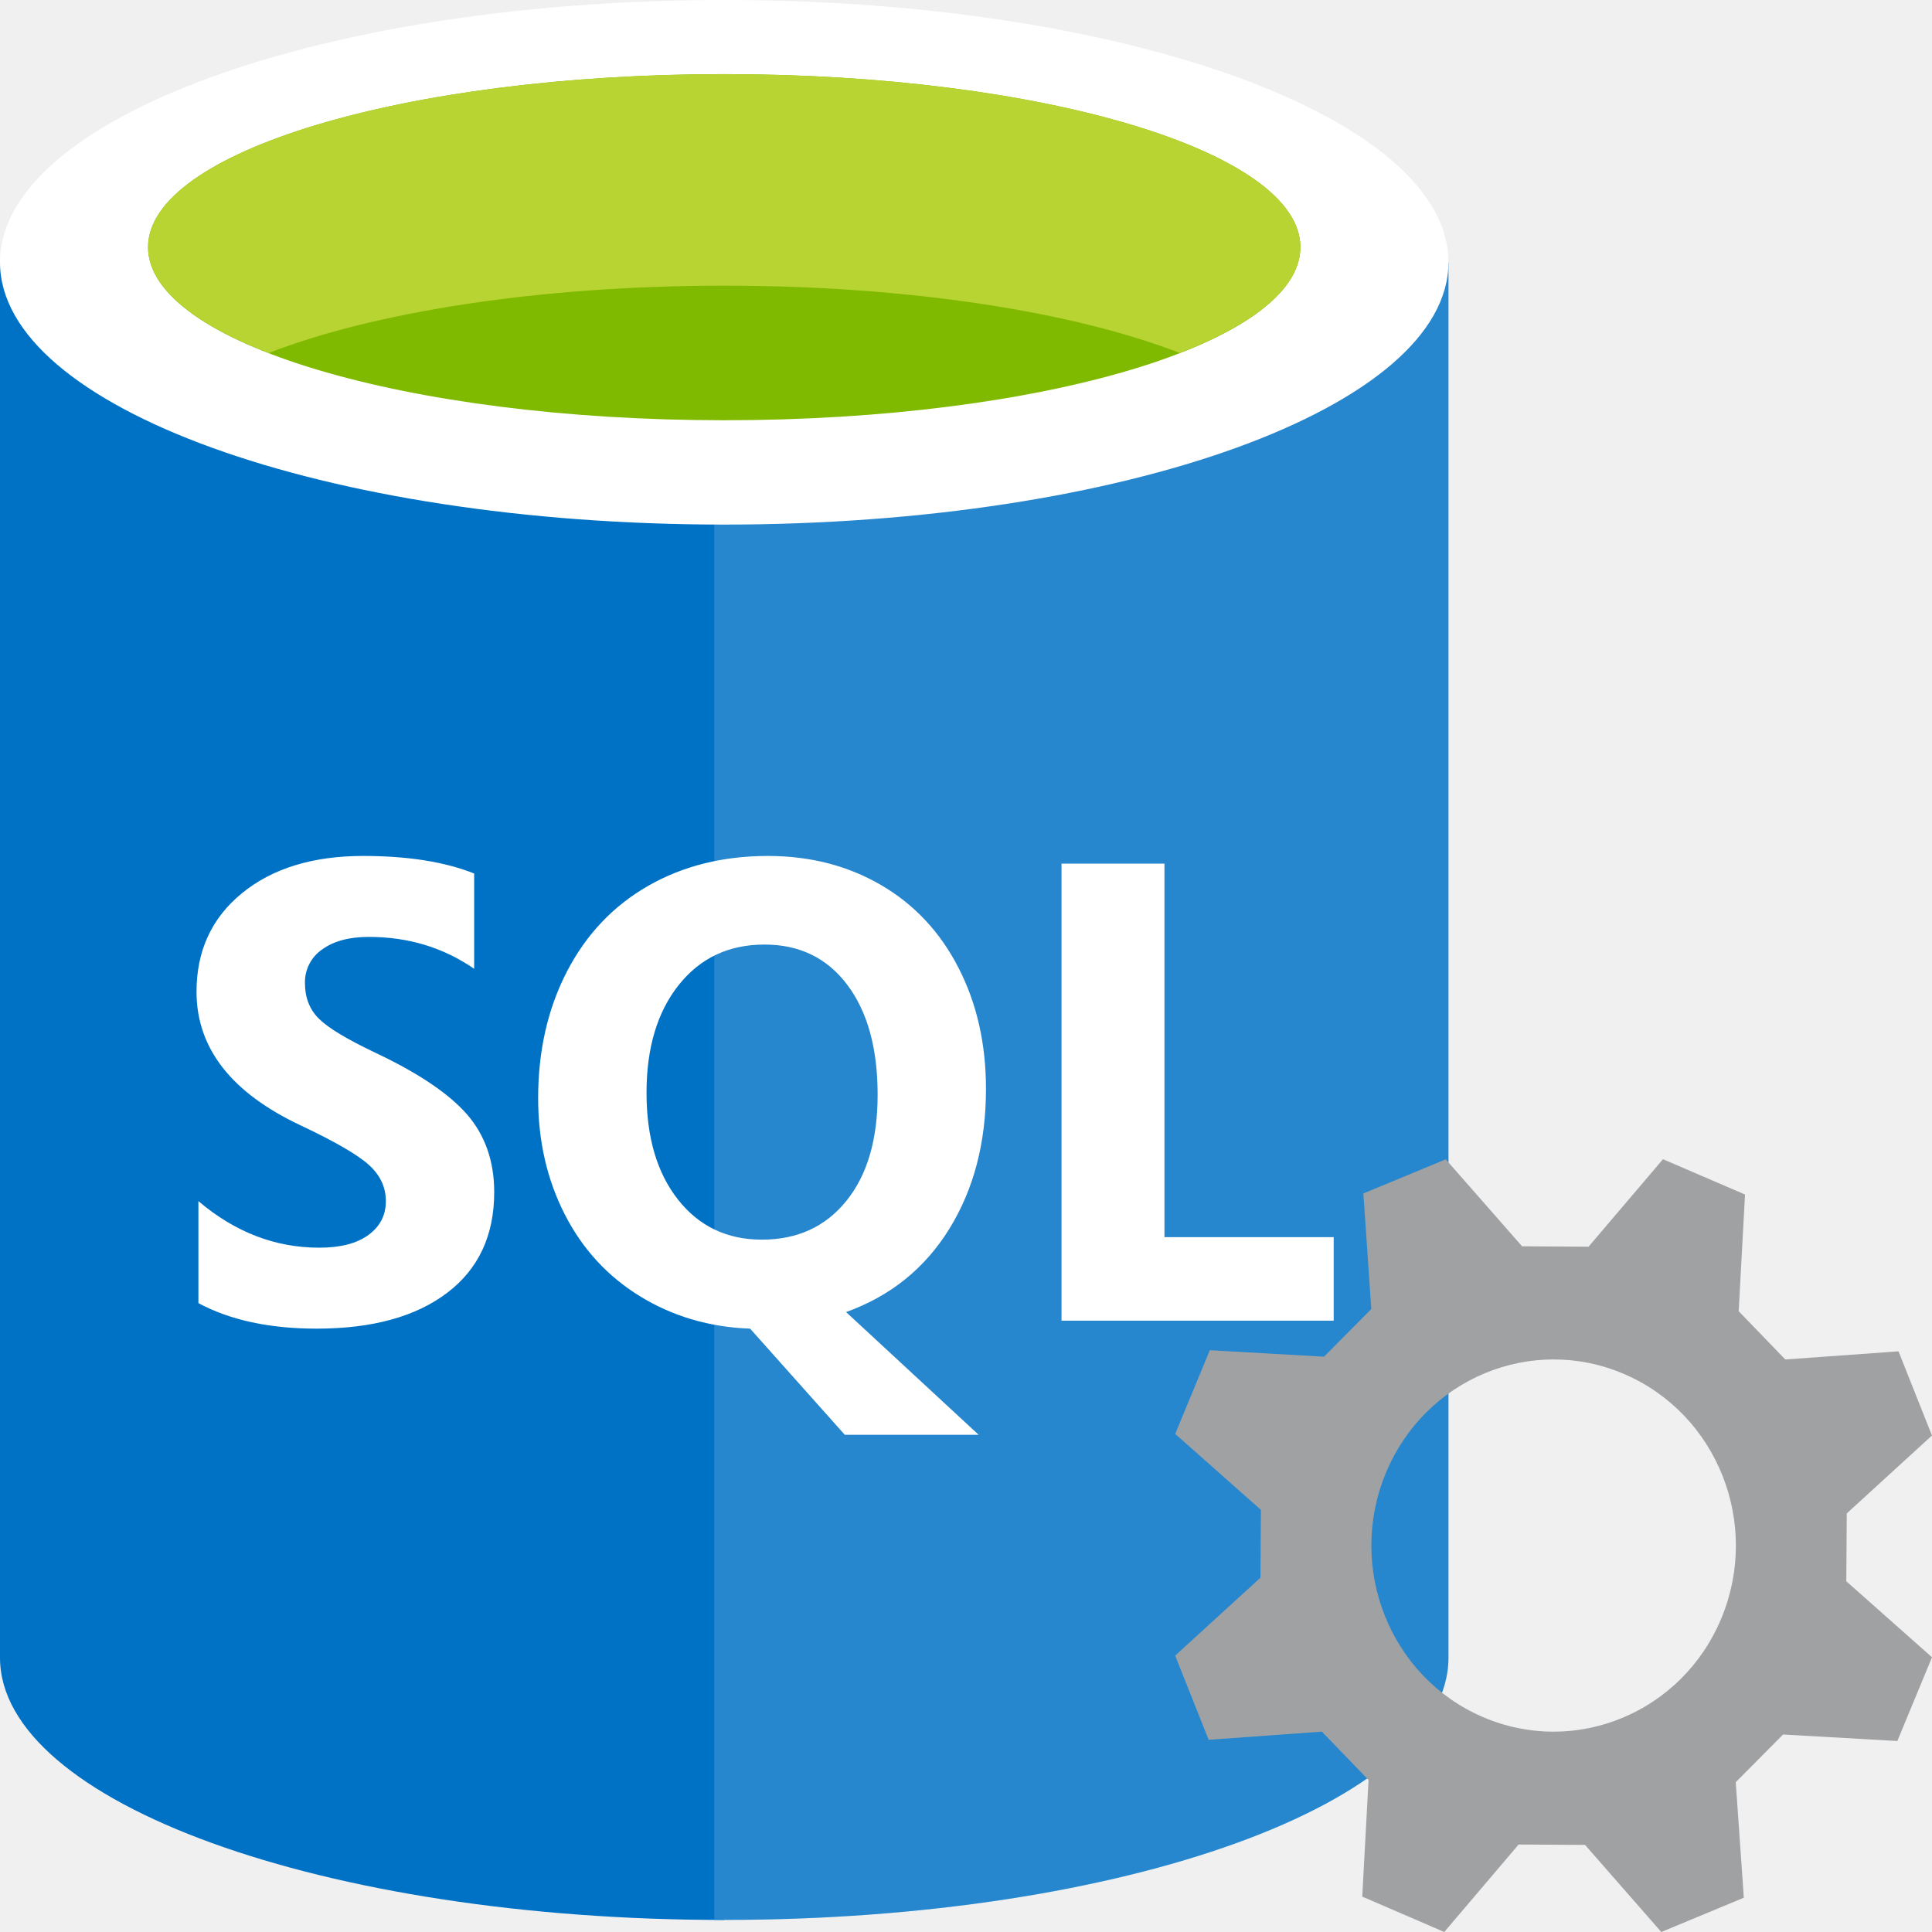
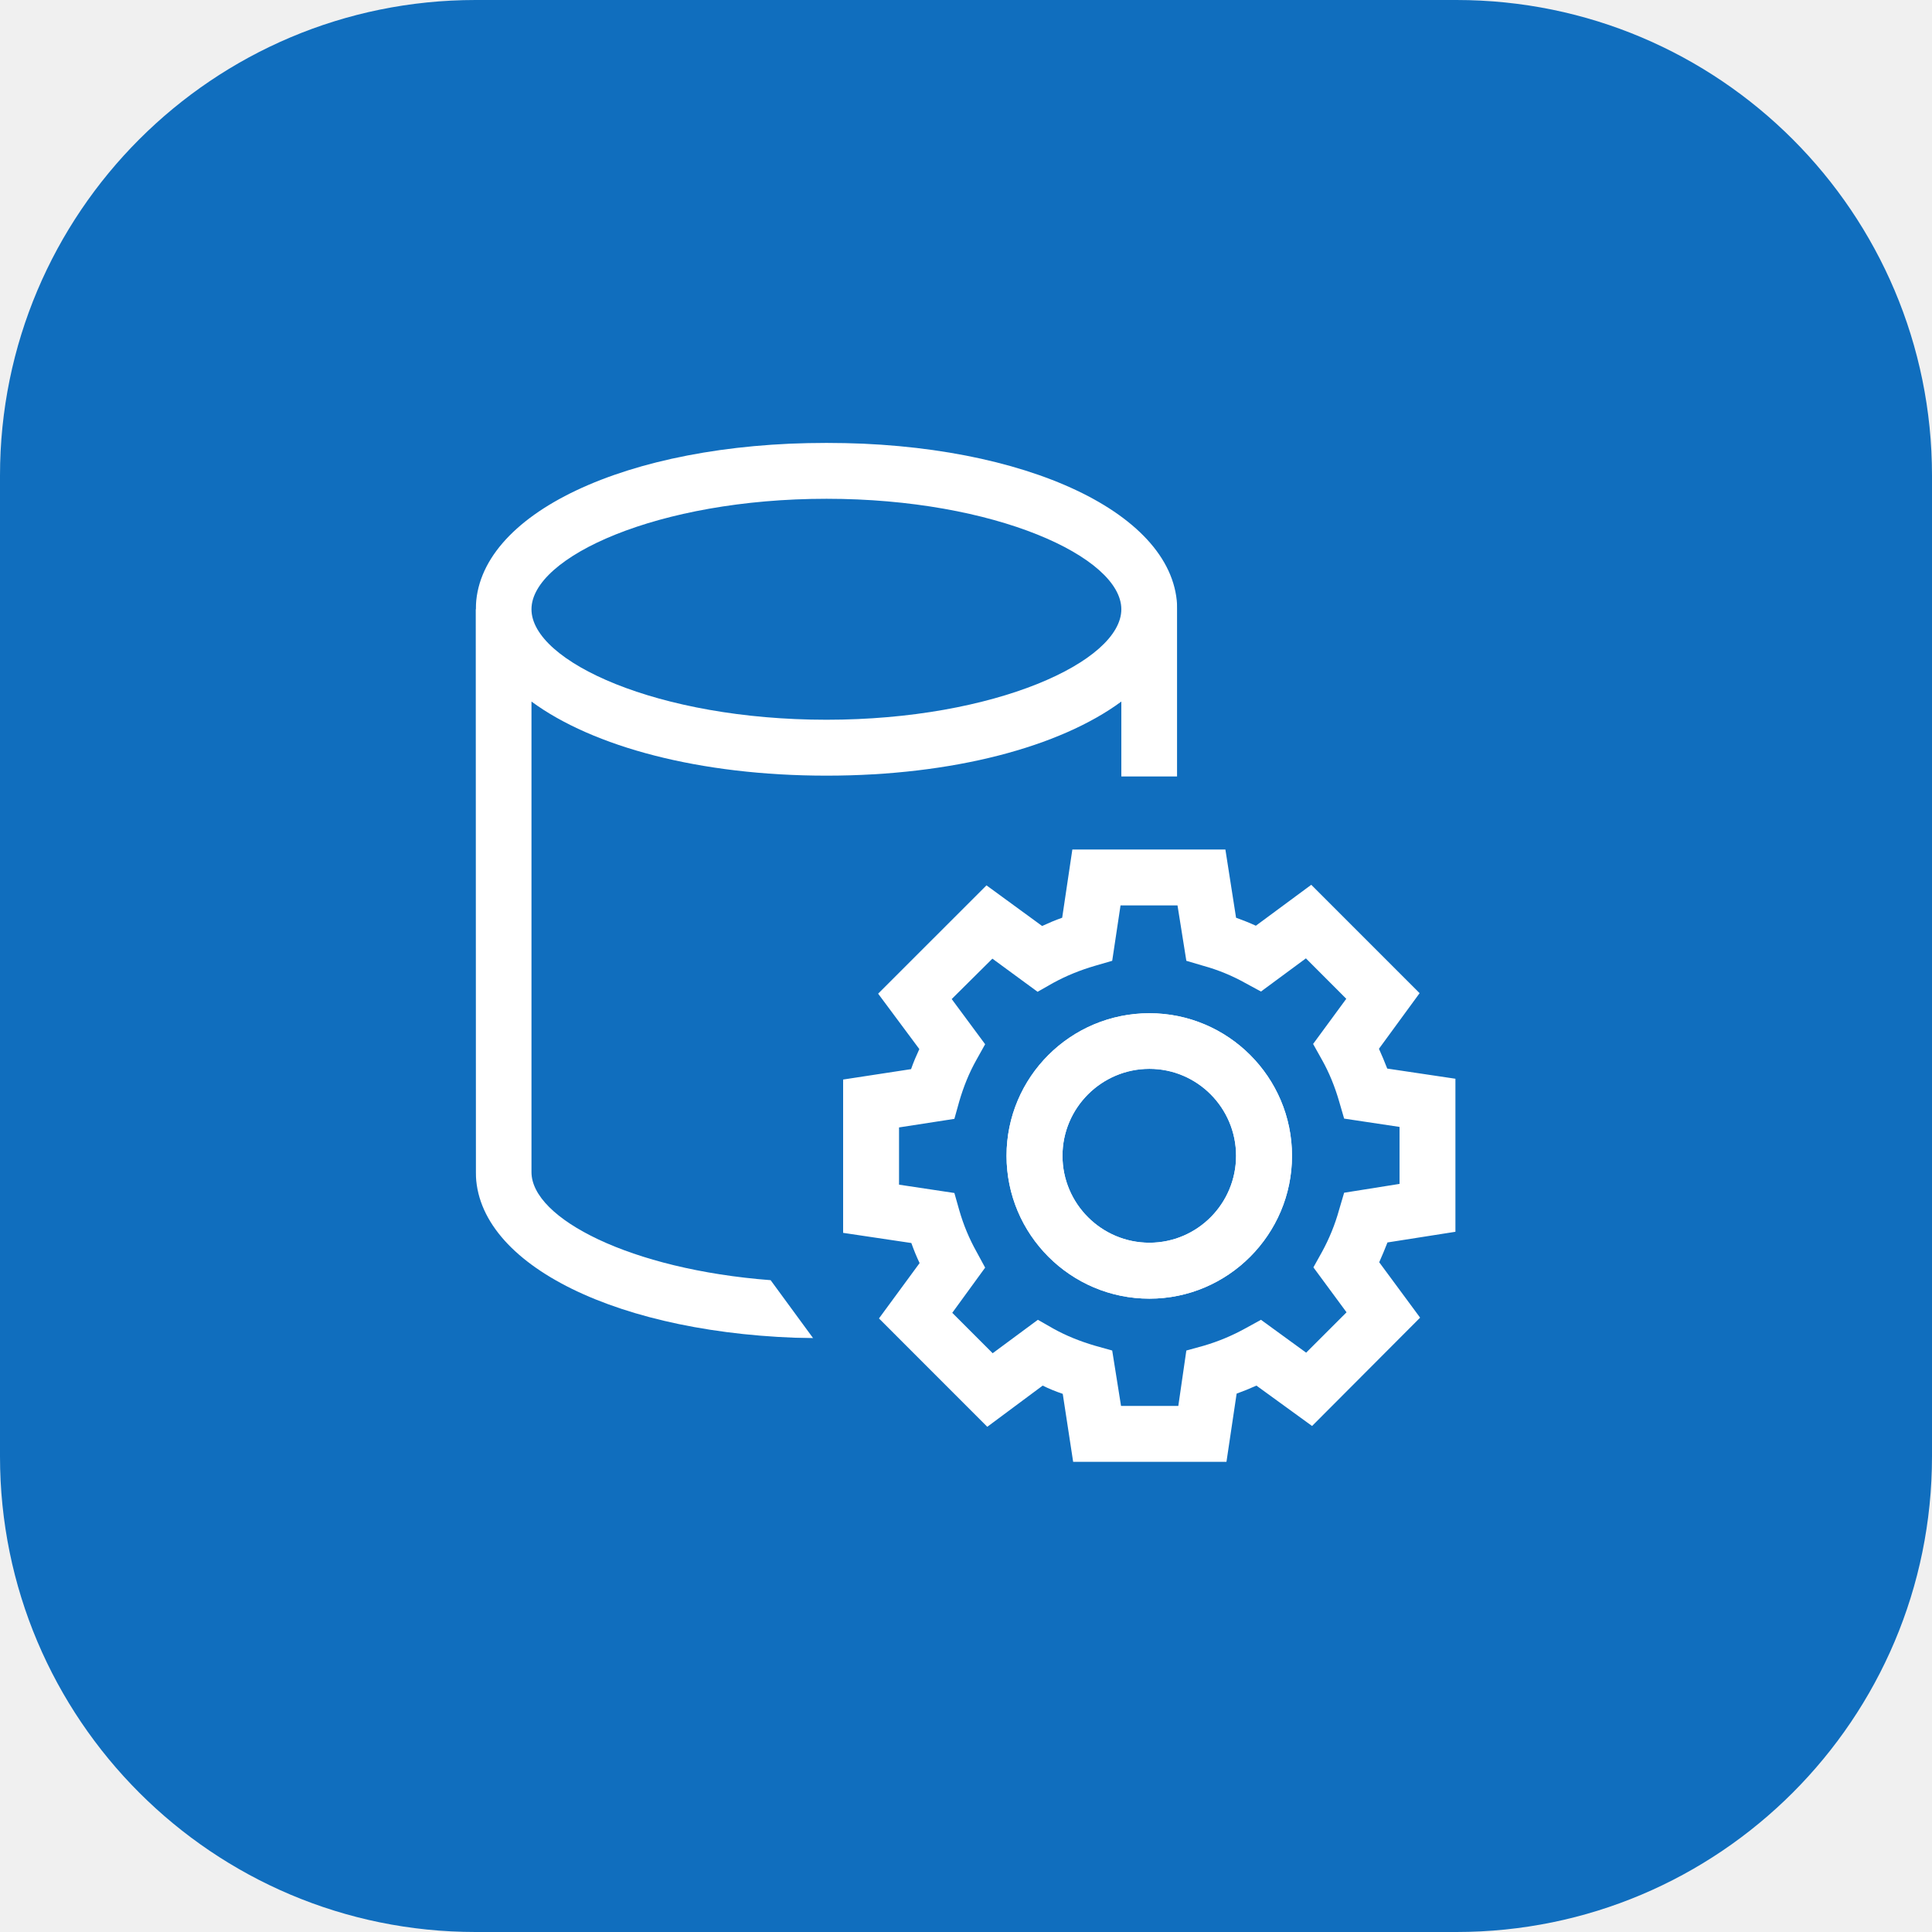
- <svg xmlns="http://www.w3.org/2000/svg" id="FxSymbol0-0eb" class="fxs-portal-svg" focusable="false" role="presentation" viewBox="-.5 .5 50 50">
-   <g>
-     <path class="msportalfx-svg-c19" d="M-.5 7.288v36.111c0 3.749 8.392 6.789 18.743 6.789v-42.9H-.5z" fill="#0072c6" />
-     <path class="msportalfx-svg-c19" d="M17.986 50.187h.257c10.351 0 18.743-3.038 18.743-6.788V7.288h-19v42.899z" fill="#0072c6" />
-     <path class="msportalfx-svg-c01" d="M17.986 50.187h.257c10.351 0 18.743-3.038 18.743-6.788V7.288h-19v42.899z" fill="#fff" opacity=".15" />
-     <path class="msportalfx-svg-c01" d="M36.986 7.288c0 3.749-8.392 6.788-18.743 6.788S-.5 11.037-.5 7.288 7.892.5 18.243.5s18.743 3.039 18.743 6.788" fill="#fff" />
-     <path class="msportalfx-svg-c14" d="M33.154 6.897c0 2.475-6.676 4.479-14.911 4.479S3.331 9.372 3.331 6.897c0-2.474 6.677-4.479 14.912-4.479s14.911 2.005 14.911 4.479" fill="#7fba00" />
-     <path class="msportalfx-svg-c13" d="M30.03 9.634c1.952-.757 3.125-1.705 3.125-2.735 0-2.475-6.676-4.48-14.912-4.48-8.235 0-14.911 2.005-14.911 4.48 0 1.03 1.173 1.978 3.125 2.735 2.726-1.058 6.986-1.741 11.786-1.741 4.801 0 9.059.683 11.787 1.741" fill="#b8d432" />
-     <path class="msportalfx-svg-c01" d="M12.29 31.354c0 1.122-.407 1.991-1.221 2.607-.814.616-1.938.924-3.373.924-1.221 0-2.241-.22-3.061-.66v-2.64c.946.803 1.988 1.205 3.126 1.205.55 0 .975-.11 1.275-.33s.45-.511.45-.875c0-.357-.144-.668-.433-.932s-.876-.605-1.761-1.023c-1.804-.846-2.706-2.002-2.706-3.464 0-1.061.393-1.912 1.18-2.553.786-.64 1.831-.961 3.134-.961 1.155 0 2.111.152 2.871.454v2.466c-.797-.55-1.705-.825-2.722-.825-.511 0-.915.108-1.212.325a1.026 1.026 0 0 0-.445.87c0 .374.119.681.359.92.239.239.73.535 1.472.887 1.106.523 1.893 1.053 2.364 1.592.468.54.703 1.211.703 2.013zm12.727-2.672c0 1.391-.317 2.599-.949 3.621-.633 1.023-1.523 1.74-2.672 2.153l3.431 3.176h-3.464l-2.45-2.747c-1.05-.038-1.998-.316-2.842-.833-.844-.516-1.496-1.225-1.955-2.124s-.689-1.902-.689-3.007c0-1.226.249-2.319.746-3.279.498-.96 1.197-1.698 2.099-2.215.902-.516 1.935-.775 3.102-.775 1.088 0 2.063.25 2.924.751.86.5 1.528 1.212 2.004 2.136.477.924.715 1.972.715 3.143zm-2.804.149c0-1.199-.261-2.146-.784-2.842s-1.237-1.044-2.145-1.044c-.924 0-1.663.349-2.219 1.047-.555.699-.833 1.628-.833 2.788 0 1.155.272 2.077.816 2.767.545.69 1.267 1.035 2.169 1.035.919 0 1.647-.334 2.186-1.002.54-.667.81-1.584.81-2.749zm11.803 5.848h-7.044V22.851h2.664v9.667h4.38z" fill="#fff" />
-     <path class="msportalfx-svg-c03" d="M34.755 49.584l2.123.916.224-.265 1.7-1.999 1.719.01 1.973 2.254 2.135-.887-.023-.347-.185-2.643 1.225-1.234 2.957.168.897-2.167-.258-.229-1.96-1.738.012-1.756 2.205-2.016-.866-2.179-.342.025-2.588.186-1.206-1.249.164-3.02-2.124-.914-.224.265-1.702 2-1.72-.011-1.975-2.251-2.134.884.026.35.181 2.64-1.224 1.234-2.955-.168-.896 2.167.259.229 1.959 1.736-.012 1.756-2.207 2.016.867 2.179.343-.025 2.587-.186 1.208 1.251-.163 3.018zm.608-10.956c1.012-2.452 3.778-3.6 6.177-2.565 2.402 1.036 3.525 3.858 2.513 6.308-1.013 2.451-3.78 3.598-6.179 2.565-2.4-1.034-3.524-3.857-2.511-6.308" fill="#a0a1a2" />
+ <svg xmlns="http://www.w3.org/2000/svg" xmlns:xlink="http://www.w3.org/1999/xlink" width="65px" height="65px" viewBox="0 0 65 65" version="1.1">
+   <defs>
+     <polygon id="path-1" points="9e-05 0.819 23.606 0.819 23.606 30.942 9e-05 30.942" />
+   </defs>
+   <g id="Azure/sqlserverclass.icon" stroke="none" stroke-width="1" fill="none" fill-rule="evenodd">
+     <rect id="Rectangle-Copy-13" fill="#106EBE" fill-rule="nonzero" transform="translate(32.5, 32.5) scale(-1, 1) translate(-32.5, -32.5) " x="0" y="0" width="65" height="65" rx="16" />
+     <g id="Group-8" transform="translate(16, 14)">
+       <g id="Group-3" transform="translate(0, 0.081)">
+         <mask id="mask-2" fill="white">
+           <use xlink:href="#path-1" />
+         </mask>
+         <g id="Clip-2" />
+         <path d="M11.808,10.134 C6.128,10.134 1.881,8.172 1.881,6.417 C1.881,4.662 6.128,2.7 11.808,2.7 C17.478,2.7 21.726,4.662 21.726,6.417 C21.726,8.172 17.478,10.134 11.808,10.134 M11.808,0.819 C5.076,0.819 0.009,3.222 0.009,6.417 L9e-05,6.417 L0.009,25.353 C0.009,28.476 4.851,30.844 11.358,30.942 L9.927,28.989 C5.211,28.629 1.881,26.911 1.881,25.353 L1.881,9.522 C3.951,11.044 7.542,12.015 11.808,12.015 C16.064,12.015 19.664,11.044 21.726,9.522 L21.726,12.042 L23.606,12.042 L23.606,6.417 C23.598,3.222 18.531,0.819 11.808,0.819" id="Fill-1" fill="#FFFFFF" mask="url(#mask-2)" />
+       </g>
+       <path d="M22.671,27.81 C21.059,27.81 19.746,26.496 19.746,24.885 C19.746,23.275 21.059,21.96 22.671,21.96 C24.281,21.96 25.586,23.275 25.586,24.885 C25.586,26.496 24.281,27.81 22.671,27.81 L22.671,27.81 Z M22.671,20.089 C20.016,20.089 17.864,22.24 17.864,24.885 C17.864,27.531 20.016,29.692 22.671,29.692 C25.316,29.692 27.468,27.531 27.468,24.885 C27.468,22.24 25.316,20.089 22.671,20.089 L22.671,20.089 Z M29.303,30.151 L27.944,31.509 L26.424,30.403 L25.902,30.69 C25.461,30.934 24.993,31.131 24.497,31.276 L23.913,31.437 L23.643,33.301 L21.716,33.301 L21.419,31.437 L20.844,31.276 C20.349,31.131 19.872,30.942 19.439,30.7 L18.918,30.403 L17.397,31.528 L16.038,30.168 L17.144,28.648 L16.856,28.117 C16.614,27.684 16.416,27.217 16.272,26.712 L16.109,26.137 L14.247,25.857 L14.247,23.931 L16.109,23.643 L16.272,23.059 C16.416,22.564 16.605,22.095 16.847,21.664 L17.144,21.132 L16.019,19.612 L17.388,18.253 L18.908,19.368 L19.43,19.071 C19.872,18.829 20.339,18.64 20.834,18.495 L21.419,18.325 L21.699,16.462 L23.616,16.462 L23.913,18.325 L24.489,18.495 C24.983,18.631 25.461,18.829 25.893,19.071 L26.424,19.359 L27.936,18.243 L29.294,19.603 L28.178,21.123 L28.475,21.654 C28.719,22.087 28.908,22.554 29.052,23.05 L29.222,23.634 L31.086,23.914 L31.086,25.831 L29.222,26.128 L29.052,26.704 C28.916,27.198 28.719,27.676 28.484,28.107 L28.188,28.639 L29.303,30.151 Z M32.966,27.442 L32.966,22.293 L30.672,21.951 C30.581,21.717 30.491,21.501 30.393,21.285 L31.761,19.414 L28.116,15.768 L26.252,17.145 C26.036,17.046 25.811,16.956 25.586,16.876 L25.227,14.581 L20.078,14.581 L19.736,16.876 C19.502,16.956 19.277,17.056 19.061,17.154 L17.189,15.787 L13.544,19.431 L14.93,21.295 C14.831,21.51 14.733,21.735 14.652,21.97 L12.366,22.32 L12.366,27.478 L14.661,27.82 C14.741,28.045 14.831,28.27 14.939,28.495 L13.572,30.357 L17.216,34.003 L19.08,32.617 C19.296,32.725 19.521,32.815 19.755,32.895 L20.105,35.181 L25.263,35.181 L25.605,32.887 C25.83,32.806 26.055,32.715 26.271,32.617 L28.143,33.976 L31.778,30.331 L30.402,28.467 C30.5,28.251 30.591,28.026 30.68,27.801 L32.966,27.442 Z" id="Fill-4" fill="#FFFFFF" />
+       <path d="M22.671,27.81 C21.059,27.81 19.746,26.496 19.746,24.885 C19.746,23.275 21.059,21.96 22.671,21.96 C24.281,21.96 25.586,23.275 25.586,24.885 C25.586,26.496 24.281,27.81 22.671,27.81 M22.671,20.089 C20.016,20.089 17.864,22.24 17.864,24.885 C17.864,27.531 20.016,29.692 22.671,29.692 C25.316,29.692 27.468,27.531 27.468,24.885 C27.468,22.24 25.316,20.089 22.671,20.089" id="Fill-6" fill="#FFFFFF" />
+     </g>
  </g>
</svg>
